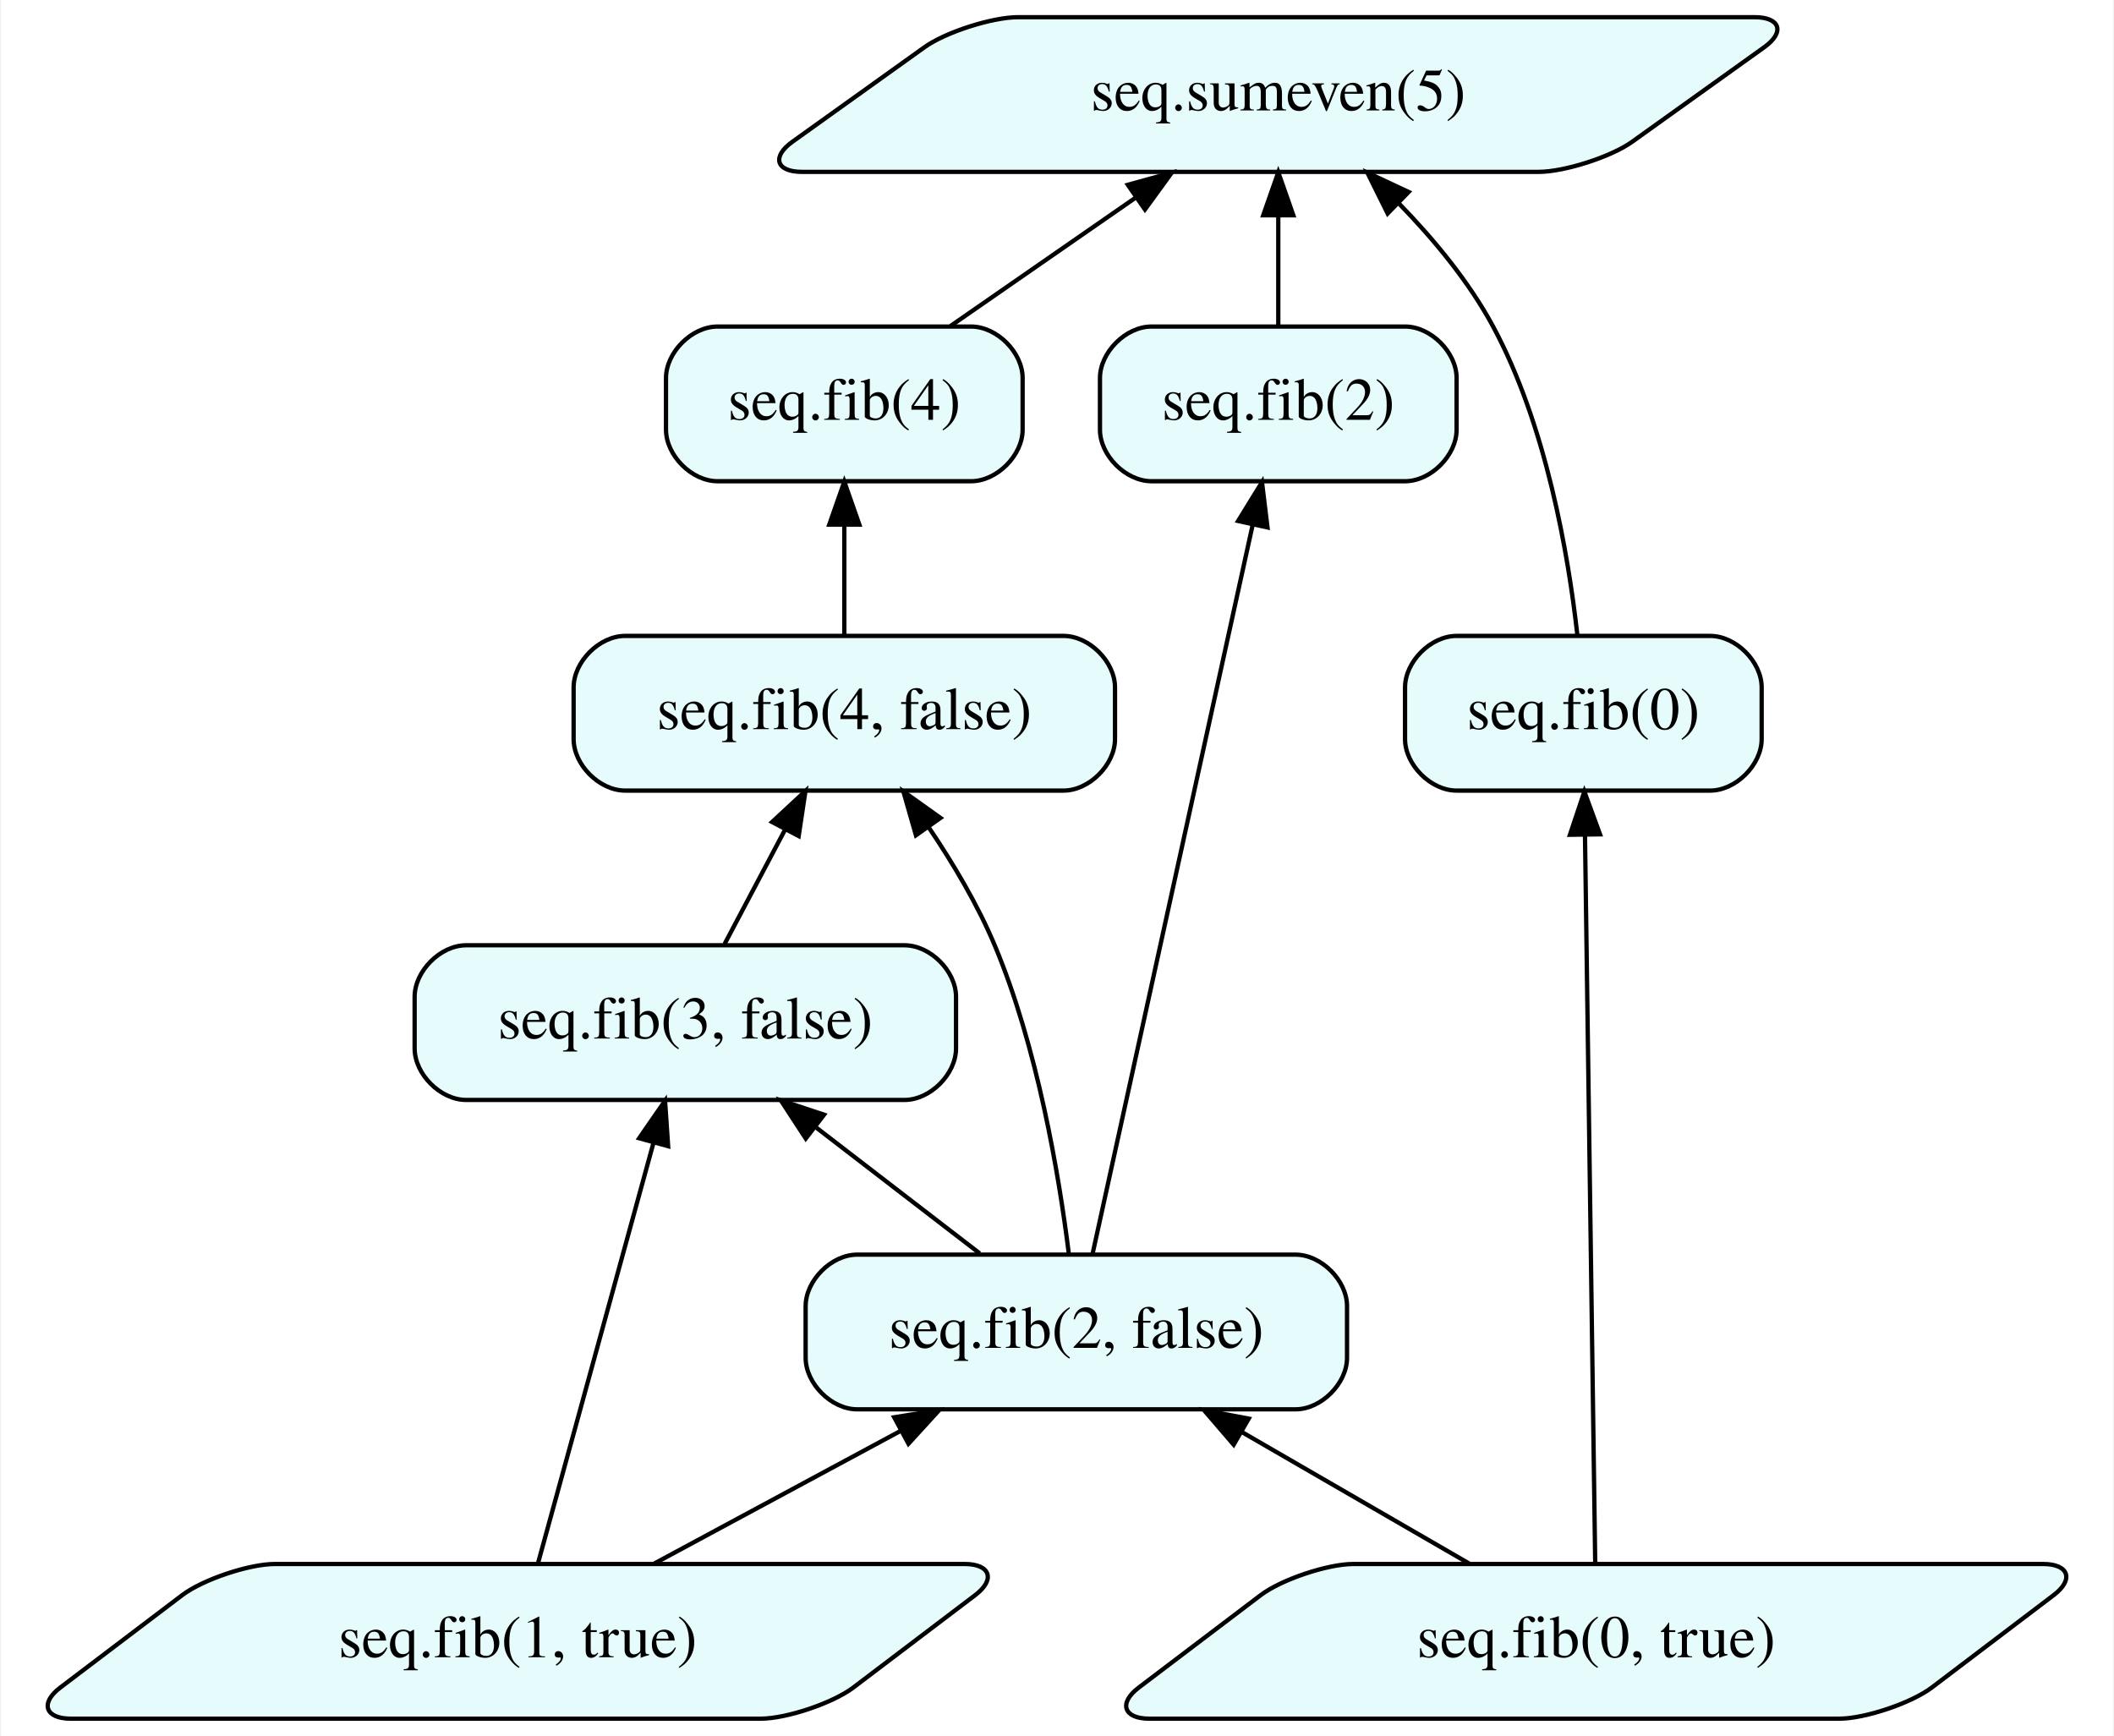
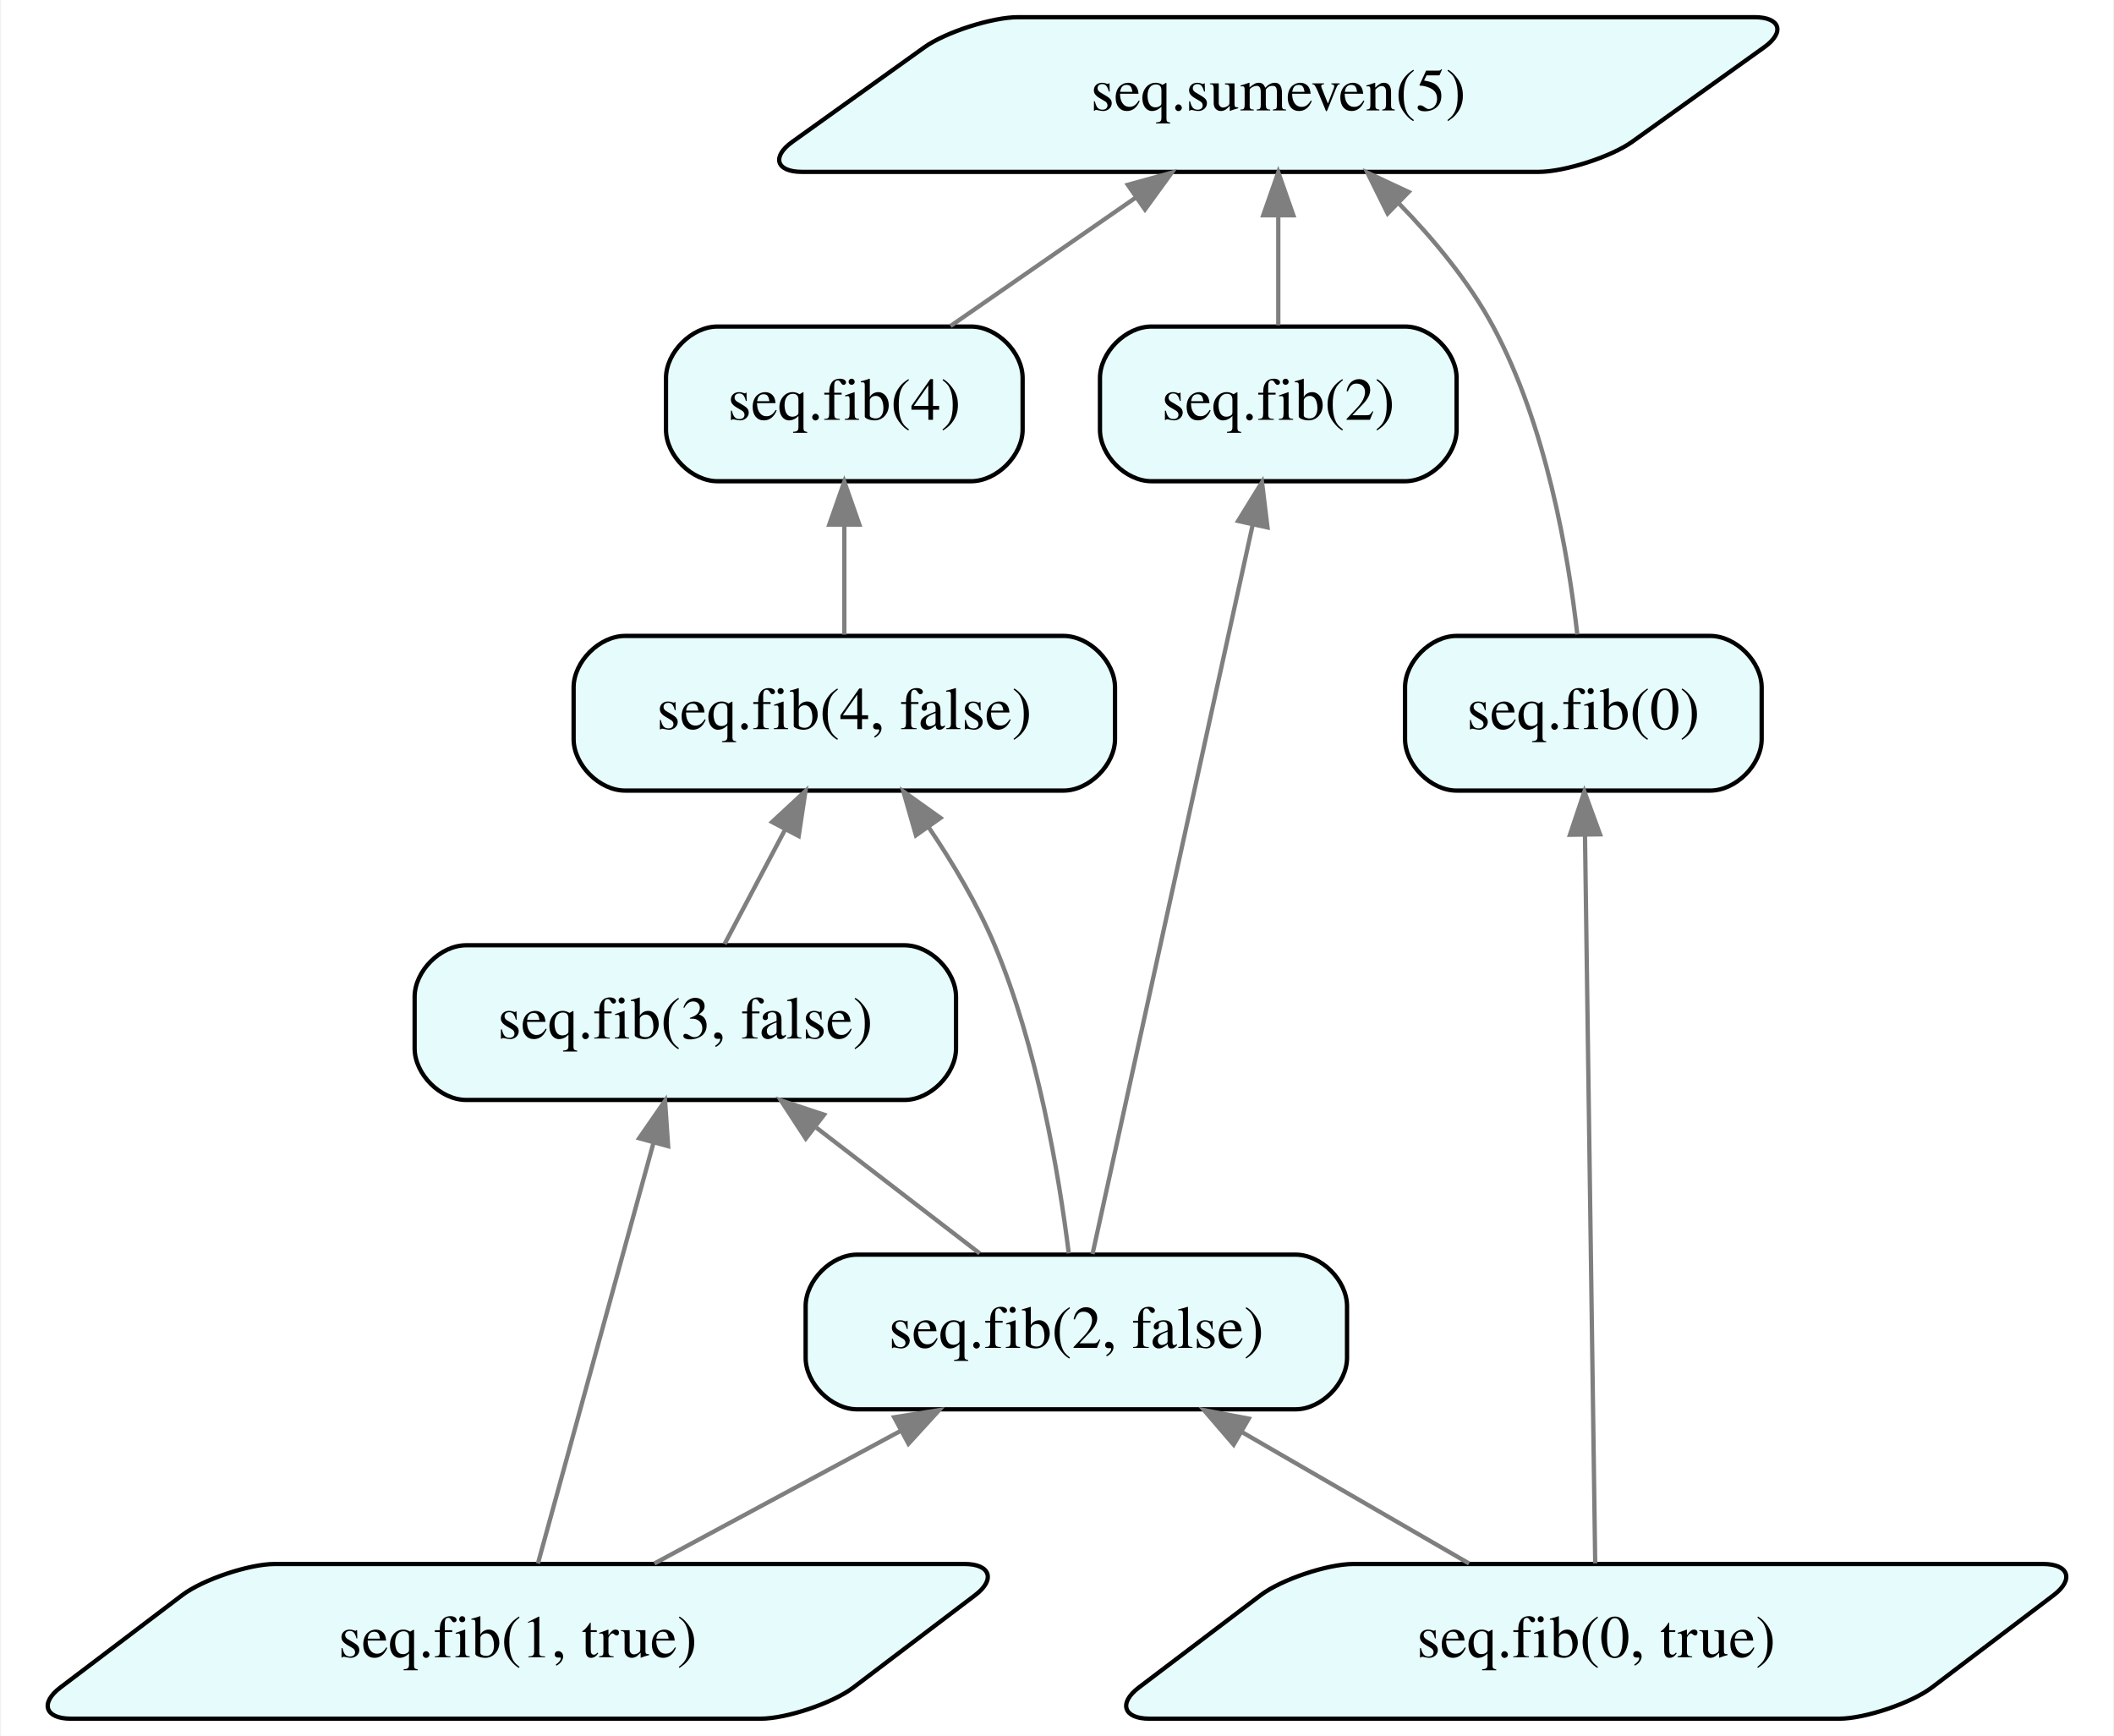
<svg xmlns="http://www.w3.org/2000/svg" width="492pt" height="404pt" viewBox="0.00 0.00 491.52 404.00">
  <g id="graph0" class="graph" transform="scale(1 1) rotate(0) translate(4 400)">
    <polygon fill="white" stroke="transparent" points="-4,4 -4,-400 487.52,-400 487.52,4 -4,4" />
    <g id="node1" class="node">
      <path fill="#e6fbfb" stroke="black" d="M404.12,-396C404.12,-396 232.68,-396 232.68,-396 226.68,-396 215.8,-392.51 210.92,-389.01 210.92,-389.01 180.16,-366.99 180.16,-366.99 175.28,-363.49 176.4,-360 182.4,-360 182.4,-360 353.84,-360 353.84,-360 359.84,-360 370.72,-363.49 375.6,-366.99 375.6,-366.99 406.36,-389.01 406.36,-389.01 411.24,-392.51 410.12,-396 404.12,-396" />
      <text text-anchor="middle" x="293.26" y="-374.3" font-family="Times,serif" font-size="14.00">seq.sumeven(5)</text>
    </g>
    <g id="node2" class="node">
      <path fill="#e6fbfb" stroke="black" d="M221.76,-324C221.76,-324 162.76,-324 162.76,-324 156.76,-324 150.76,-318 150.76,-312 150.76,-312 150.76,-300 150.76,-300 150.76,-294 156.76,-288 162.76,-288 162.76,-288 221.76,-288 221.76,-288 227.76,-288 233.76,-294 233.76,-300 233.76,-300 233.76,-312 233.76,-312 233.76,-318 227.76,-324 221.76,-324" />
      <text text-anchor="middle" x="192.26" y="-302.3" font-family="Times,serif" font-size="14.00">seq.fib(4)</text>
    </g>
    <g id="edge1" class="edge">
-       <path fill="none" stroke="black" d="M216.97,-324.12C229.93,-333.11 245.99,-344.24 260.02,-353.97" />
-       <polygon fill="black" stroke="black" points="258.24,-356.99 268.46,-359.81 262.23,-351.24 258.24,-356.99" />
+       <path fill="none" stroke="#7f7f7f" d="M216.97,-324.12C229.93,-333.11 245.99,-344.24 260.02,-353.97" />
+       <polygon fill="#7f7f7f" stroke="#7f7f7f" points="258.24,-356.99 268.46,-359.81 262.23,-351.24 258.24,-356.99" />
    </g>
    <g id="node3" class="node">
      <path fill="#e6fbfb" stroke="black" d="M393.76,-252C393.76,-252 334.76,-252 334.76,-252 328.76,-252 322.76,-246 322.76,-240 322.76,-240 322.76,-228 322.76,-228 322.76,-222 328.76,-216 334.76,-216 334.76,-216 393.76,-216 393.76,-216 399.76,-216 405.76,-222 405.76,-228 405.76,-228 405.76,-240 405.76,-240 405.76,-246 399.76,-252 393.76,-252" />
      <text text-anchor="middle" x="364.26" y="-230.3" font-family="Times,serif" font-size="14.00">seq.fib(0)</text>
    </g>
    <g id="edge2" class="edge">
-       <path fill="none" stroke="black" d="M362.85,-252.34C360.75,-271 355.6,-301.08 343.26,-324 337.66,-334.4 329.49,-344.27 321.37,-352.61" />
-       <polygon fill="black" stroke="black" points="318.71,-350.31 314,-359.81 323.6,-355.32 318.71,-350.31" />
+       <path fill="none" stroke="#7f7f7f" d="M362.85,-252.34C360.75,-271 355.6,-301.08 343.26,-324 337.66,-334.4 329.49,-344.27 321.37,-352.61" />
+       <polygon fill="#7f7f7f" stroke="#7f7f7f" points="318.71,-350.31 314,-359.81 323.6,-355.32 318.71,-350.31" />
    </g>
    <g id="node4" class="node">
      <path fill="#e6fbfb" stroke="black" d="M322.76,-324C322.76,-324 263.76,-324 263.76,-324 257.76,-324 251.76,-318 251.76,-312 251.76,-312 251.76,-300 251.76,-300 251.76,-294 257.76,-288 263.76,-288 263.76,-288 322.76,-288 322.76,-288 328.76,-288 334.76,-294 334.76,-300 334.76,-300 334.76,-312 334.76,-312 334.76,-318 328.76,-324 322.76,-324" />
      <text text-anchor="middle" x="293.26" y="-302.3" font-family="Times,serif" font-size="14.00">seq.fib(2)</text>
    </g>
    <g id="edge3" class="edge">
-       <path fill="none" stroke="black" d="M293.26,-324.3C293.26,-332.02 293.26,-341.29 293.26,-349.89" />
-       <polygon fill="black" stroke="black" points="289.76,-349.9 293.26,-359.9 296.76,-349.9 289.76,-349.9" />
+       <path fill="none" stroke="#7f7f7f" d="M293.26,-324.3C293.26,-332.02 293.26,-341.29 293.26,-349.89" />
+       <polygon fill="#7f7f7f" stroke="#7f7f7f" points="289.76,-349.9 293.26,-359.9 296.76,-349.9 289.76,-349.9" />
    </g>
    <g id="node5" class="node">
      <path fill="#e6fbfb" stroke="black" d="M243.26,-252C243.26,-252 141.26,-252 141.26,-252 135.26,-252 129.26,-246 129.26,-240 129.26,-240 129.26,-228 129.26,-228 129.26,-222 135.26,-216 141.26,-216 141.26,-216 243.26,-216 243.26,-216 249.26,-216 255.26,-222 255.26,-228 255.26,-228 255.26,-240 255.26,-240 255.26,-246 249.26,-252 243.26,-252" />
      <text text-anchor="middle" x="192.26" y="-230.3" font-family="Times,serif" font-size="14.00">seq.fib(4, false)</text>
    </g>
    <g id="edge4" class="edge">
-       <path fill="none" stroke="black" d="M192.26,-252.3C192.26,-260.02 192.26,-269.29 192.26,-277.89" />
-       <polygon fill="black" stroke="black" points="188.76,-277.9 192.26,-287.9 195.76,-277.9 188.76,-277.9" />
+       <path fill="none" stroke="#7f7f7f" d="M192.26,-252.3C192.26,-260.02 192.26,-269.29 192.26,-277.89" />
+       <polygon fill="#7f7f7f" stroke="#7f7f7f" points="188.76,-277.9 192.26,-287.9 195.76,-277.9 188.76,-277.9" />
    </g>
    <g id="node6" class="node">
      <path fill="#e6fbfb" stroke="black" d="M297.26,-108C297.26,-108 195.26,-108 195.26,-108 189.26,-108 183.26,-102 183.26,-96 183.26,-96 183.26,-84 183.26,-84 183.26,-78 189.26,-72 195.26,-72 195.26,-72 297.26,-72 297.26,-72 303.26,-72 309.26,-78 309.26,-84 309.26,-84 309.26,-96 309.26,-96 309.26,-102 303.26,-108 297.26,-108" />
      <text text-anchor="middle" x="246.26" y="-86.3" font-family="Times,serif" font-size="14.00">seq.fib(2, false)</text>
    </g>
    <g id="edge5" class="edge">
-       <path fill="none" stroke="black" d="M250.03,-108.15C258.17,-145.25 277.49,-233.19 287.31,-277.9" />
-       <polygon fill="black" stroke="black" points="283.91,-278.75 289.47,-287.77 290.75,-277.25 283.91,-278.75" />
+       <path fill="none" stroke="#7f7f7f" d="M250.03,-108.15C258.17,-145.25 277.49,-233.19 287.31,-277.9" />
+       <polygon fill="#7f7f7f" stroke="#7f7f7f" points="283.91,-278.75 289.47,-287.77 290.75,-277.25 283.91,-278.75" />
    </g>
    <g id="edge6" class="edge">
-       <path fill="none" stroke="black" d="M244.5,-108.3C242.2,-126.66 237.22,-156.25 227.26,-180 223.27,-189.51 217.53,-199.14 211.84,-207.54" />
-       <polygon fill="black" stroke="black" points="208.93,-205.6 206.01,-215.79 214.64,-209.64 208.93,-205.6" />
+       <path fill="none" stroke="#7f7f7f" d="M244.5,-108.3C242.2,-126.66 237.22,-156.25 227.26,-180 223.27,-189.51 217.53,-199.14 211.84,-207.54" />
+       <polygon fill="#7f7f7f" stroke="#7f7f7f" points="208.93,-205.6 206.01,-215.79 214.64,-209.64 208.93,-205.6" />
    </g>
    <g id="node7" class="node">
      <path fill="#e6fbfb" stroke="black" d="M206.26,-180C206.26,-180 104.26,-180 104.26,-180 98.26,-180 92.26,-174 92.26,-168 92.26,-168 92.26,-156 92.26,-156 92.26,-150 98.26,-144 104.26,-144 104.26,-144 206.26,-144 206.26,-144 212.26,-144 218.26,-150 218.26,-156 218.26,-156 218.26,-168 218.26,-168 218.26,-174 212.26,-180 206.26,-180" />
      <text text-anchor="middle" x="155.26" y="-158.3" font-family="Times,serif" font-size="14.00">seq.fib(3, false)</text>
    </g>
    <g id="edge7" class="edge">
-       <path fill="none" stroke="black" d="M223.76,-108.3C212.3,-117.12 198.2,-127.97 185.78,-137.53" />
-       <polygon fill="black" stroke="black" points="183.29,-135.02 177.49,-143.9 187.55,-140.57 183.29,-135.02" />
+       <path fill="none" stroke="#7f7f7f" d="M223.76,-108.3C212.3,-117.12 198.2,-127.97 185.78,-137.53" />
+       <polygon fill="#7f7f7f" stroke="#7f7f7f" points="183.29,-135.02 177.49,-143.9 187.55,-140.57 183.29,-135.02" />
    </g>
    <g id="edge10" class="edge">
-       <path fill="none" stroke="black" d="M164.4,-180.3C168.66,-188.36 173.81,-198.11 178.53,-207.02" />
-       <polygon fill="black" stroke="black" points="175.45,-208.69 183.22,-215.9 181.64,-205.42 175.45,-208.69" />
+       <path fill="none" stroke="#7f7f7f" d="M164.4,-180.3C168.66,-188.36 173.81,-198.11 178.53,-207.02" />
+       <polygon fill="#7f7f7f" stroke="#7f7f7f" points="175.45,-208.69 183.22,-215.9 181.64,-205.42 175.45,-208.69" />
    </g>
    <g id="node8" class="node">
      <path fill="#e6fbfb" stroke="black" d="M471.28,-36C471.28,-36 310.72,-36 310.72,-36 304.72,-36 293.94,-32.37 289.16,-28.75 289.16,-28.75 260.8,-7.25 260.8,-7.25 256.02,-3.63 257.24,0 263.24,0 263.24,0 423.8,0 423.8,0 429.8,0 440.58,-3.63 445.36,-7.25 445.36,-7.25 473.71,-28.75 473.71,-28.75 478.5,-32.37 477.28,-36 471.28,-36" />
      <text text-anchor="middle" x="367.26" y="-14.3" font-family="Times,serif" font-size="14.00">seq.fib(0, true)</text>
    </g>
    <g id="edge8" class="edge">
-       <path fill="none" stroke="black" d="M367.02,-36.15C366.5,-73.17 365.27,-160.82 364.64,-205.61" />
-       <polygon fill="black" stroke="black" points="361.14,-205.72 364.5,-215.77 368.14,-205.82 361.14,-205.72" />
+       <path fill="none" stroke="#7f7f7f" d="M367.02,-36.15C366.5,-73.17 365.27,-160.82 364.64,-205.61" />
+       <polygon fill="#7f7f7f" stroke="#7f7f7f" points="361.14,-205.72 364.5,-215.77 368.14,-205.82 361.14,-205.72" />
    </g>
    <g id="edge9" class="edge">
-       <path fill="none" stroke="black" d="M337.66,-36.12C321.69,-45.36 301.8,-56.87 284.65,-66.79" />
-       <polygon fill="black" stroke="black" points="282.88,-63.77 275.97,-71.81 286.38,-69.83 282.88,-63.77" />
+       <path fill="none" stroke="#7f7f7f" d="M337.66,-36.12C321.69,-45.36 301.8,-56.87 284.65,-66.79" />
+       <polygon fill="#7f7f7f" stroke="#7f7f7f" points="282.88,-63.77 275.97,-71.81 286.38,-69.83 282.88,-63.77" />
    </g>
    <g id="node9" class="node">
      <path fill="#e6fbfb" stroke="black" d="M220.28,-36C220.28,-36 59.72,-36 59.72,-36 53.72,-36 42.94,-32.37 38.16,-28.75 38.16,-28.75 9.8,-7.25 9.8,-7.25 5.02,-3.63 6.24,0 12.24,0 12.24,0 172.8,0 172.8,0 178.8,0 189.58,-3.63 194.36,-7.25 194.36,-7.25 222.71,-28.75 222.71,-28.75 227.5,-32.37 226.28,-36 220.28,-36" />
      <text text-anchor="middle" x="116.26" y="-14.3" font-family="Times,serif" font-size="14.00">seq.fib(1, true)</text>
    </g>
    <g id="edge11" class="edge">
-       <path fill="none" stroke="black" d="M148.06,-36.12C165.37,-45.45 186.98,-57.08 205.51,-67.06" />
-       <polygon fill="black" stroke="black" points="203.87,-70.15 214.33,-71.81 207.19,-63.99 203.87,-70.15" />
+       <path fill="none" stroke="#7f7f7f" d="M148.06,-36.12C165.37,-45.45 186.98,-57.08 205.51,-67.06" />
+       <polygon fill="#7f7f7f" stroke="#7f7f7f" points="203.87,-70.15 214.33,-71.81 207.19,-63.99 203.87,-70.15" />
    </g>
    <g id="edge12" class="edge">
-       <path fill="none" stroke="black" d="M120.96,-36.13C127.64,-60.44 139.93,-105.18 147.84,-133.99" />
-       <polygon fill="black" stroke="black" points="144.51,-135.09 150.54,-143.81 151.26,-133.24 144.51,-135.09" />
+       <path fill="none" stroke="#7f7f7f" d="M120.96,-36.13C127.64,-60.44 139.93,-105.18 147.84,-133.99" />
+       <polygon fill="#7f7f7f" stroke="#7f7f7f" points="144.51,-135.09 150.54,-143.81 151.26,-133.24 144.51,-135.09" />
    </g>
  </g>
</svg>
